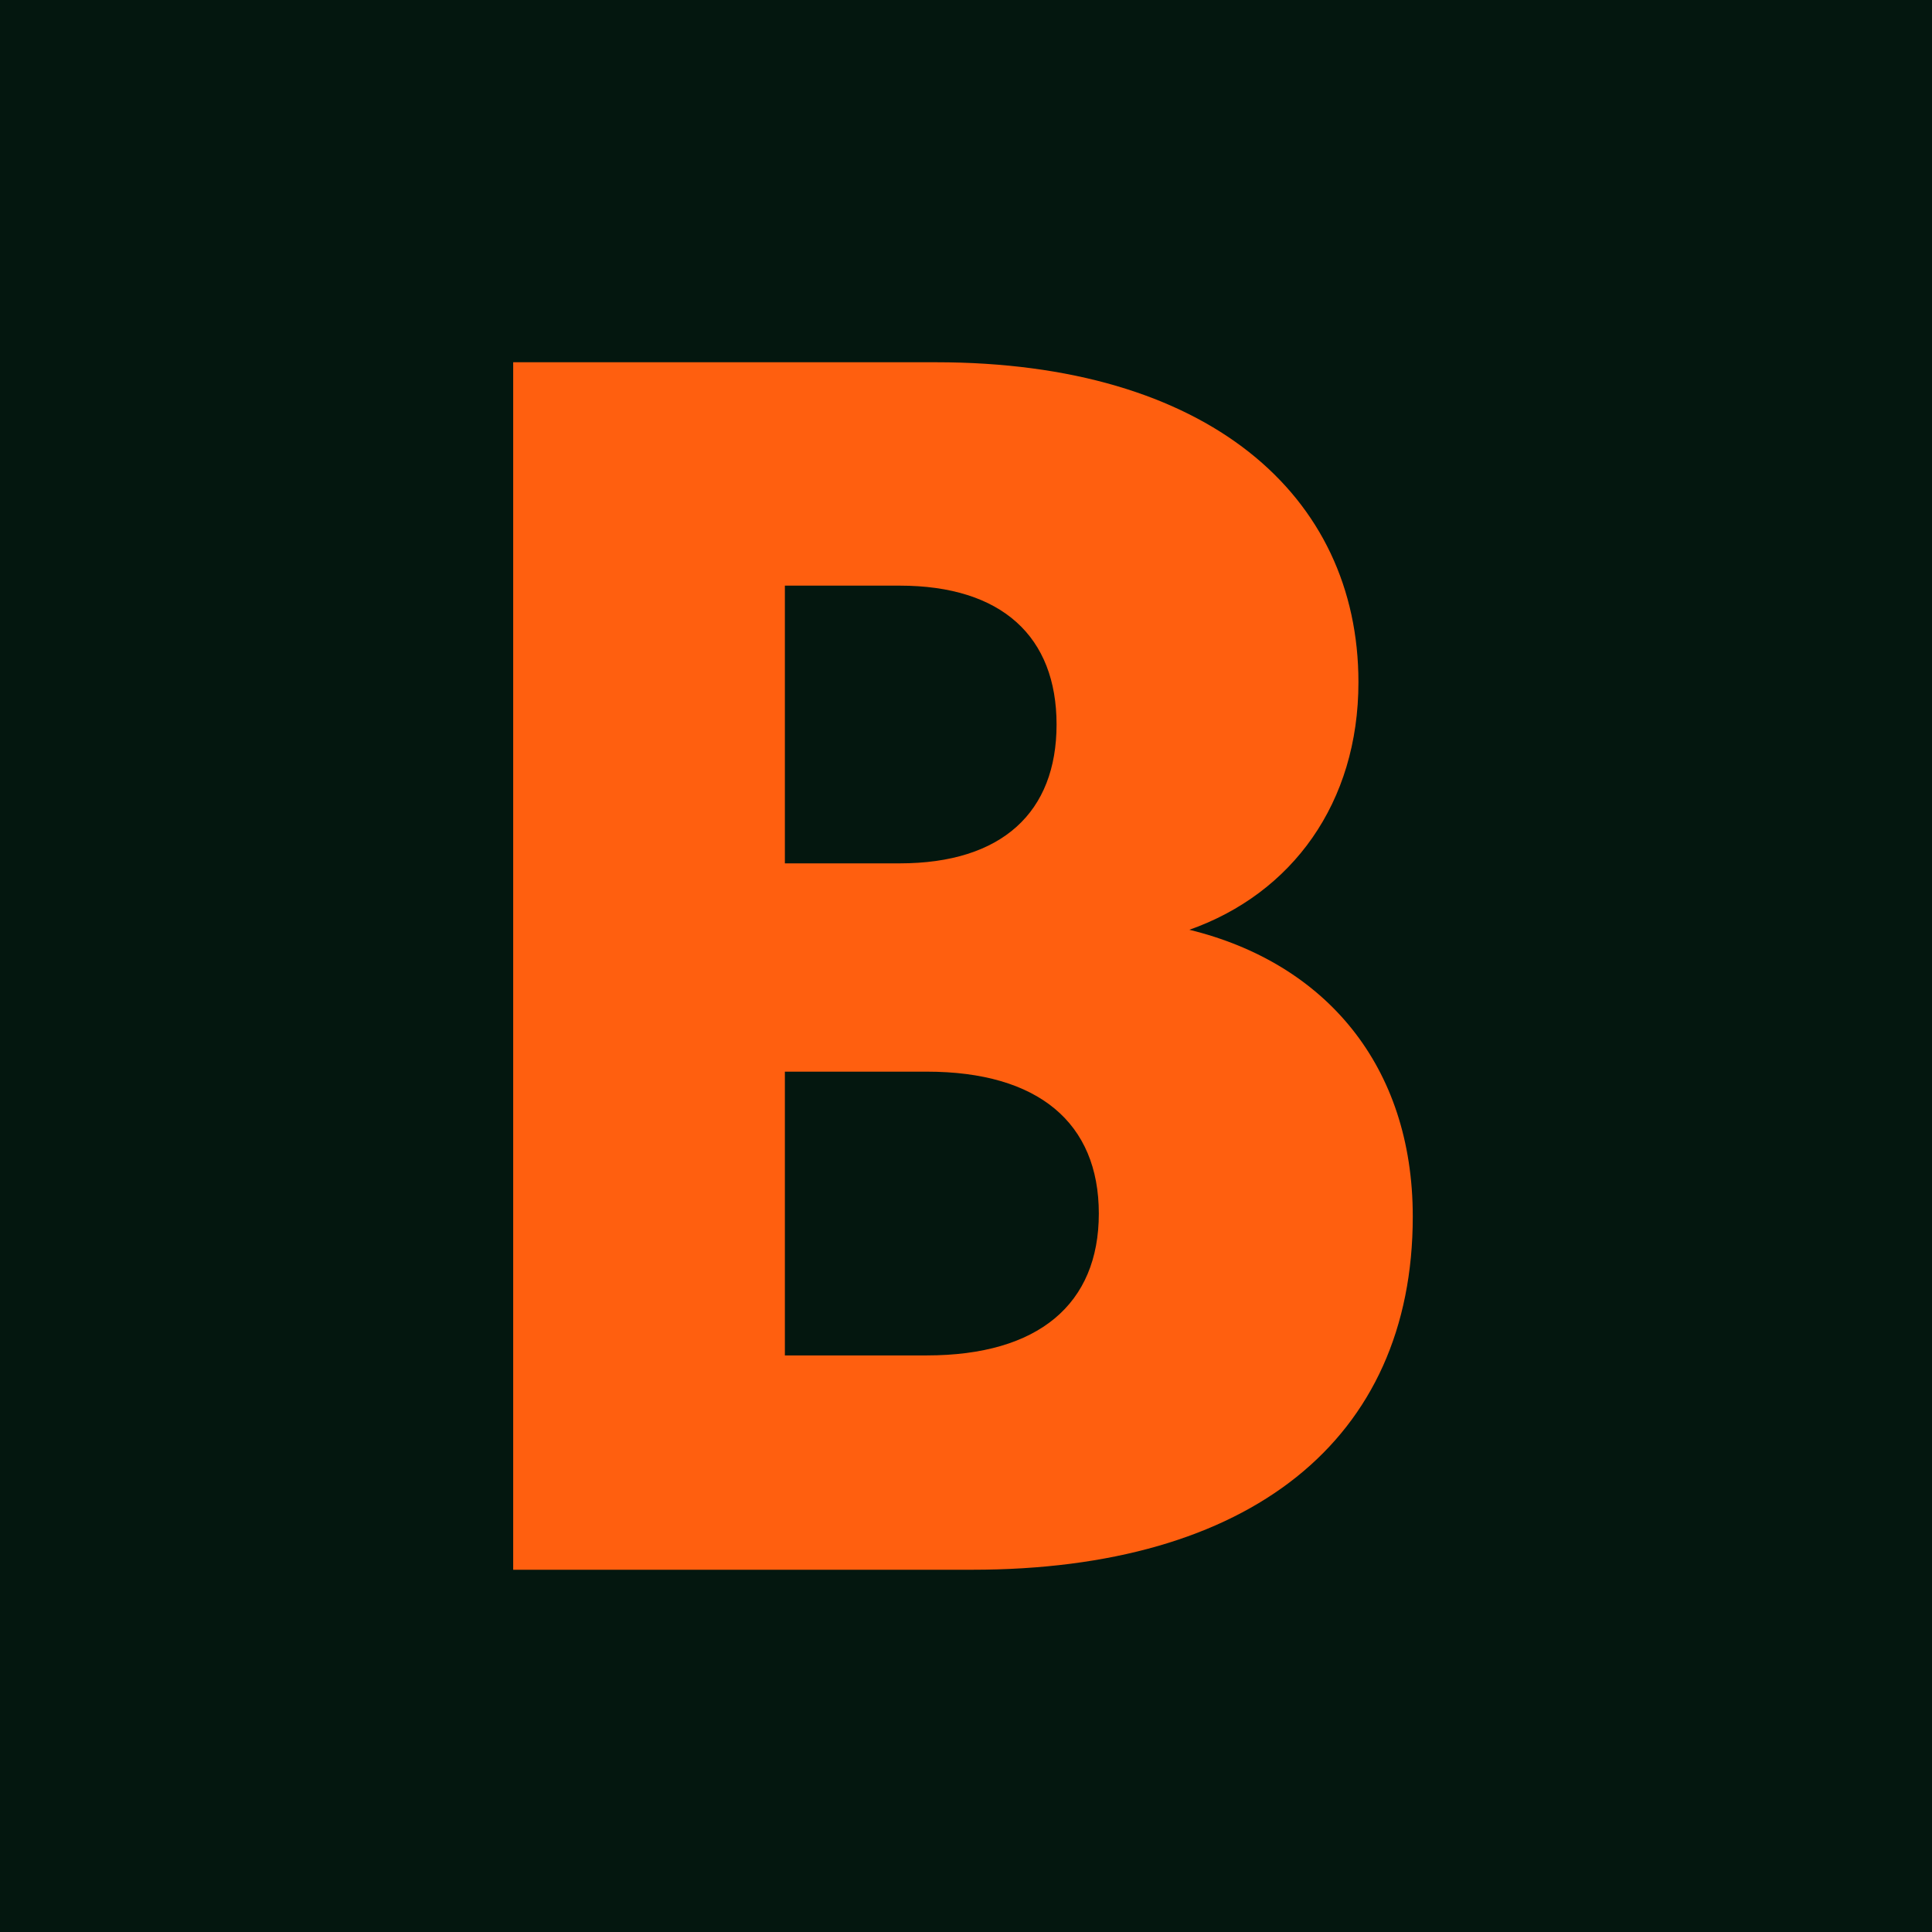
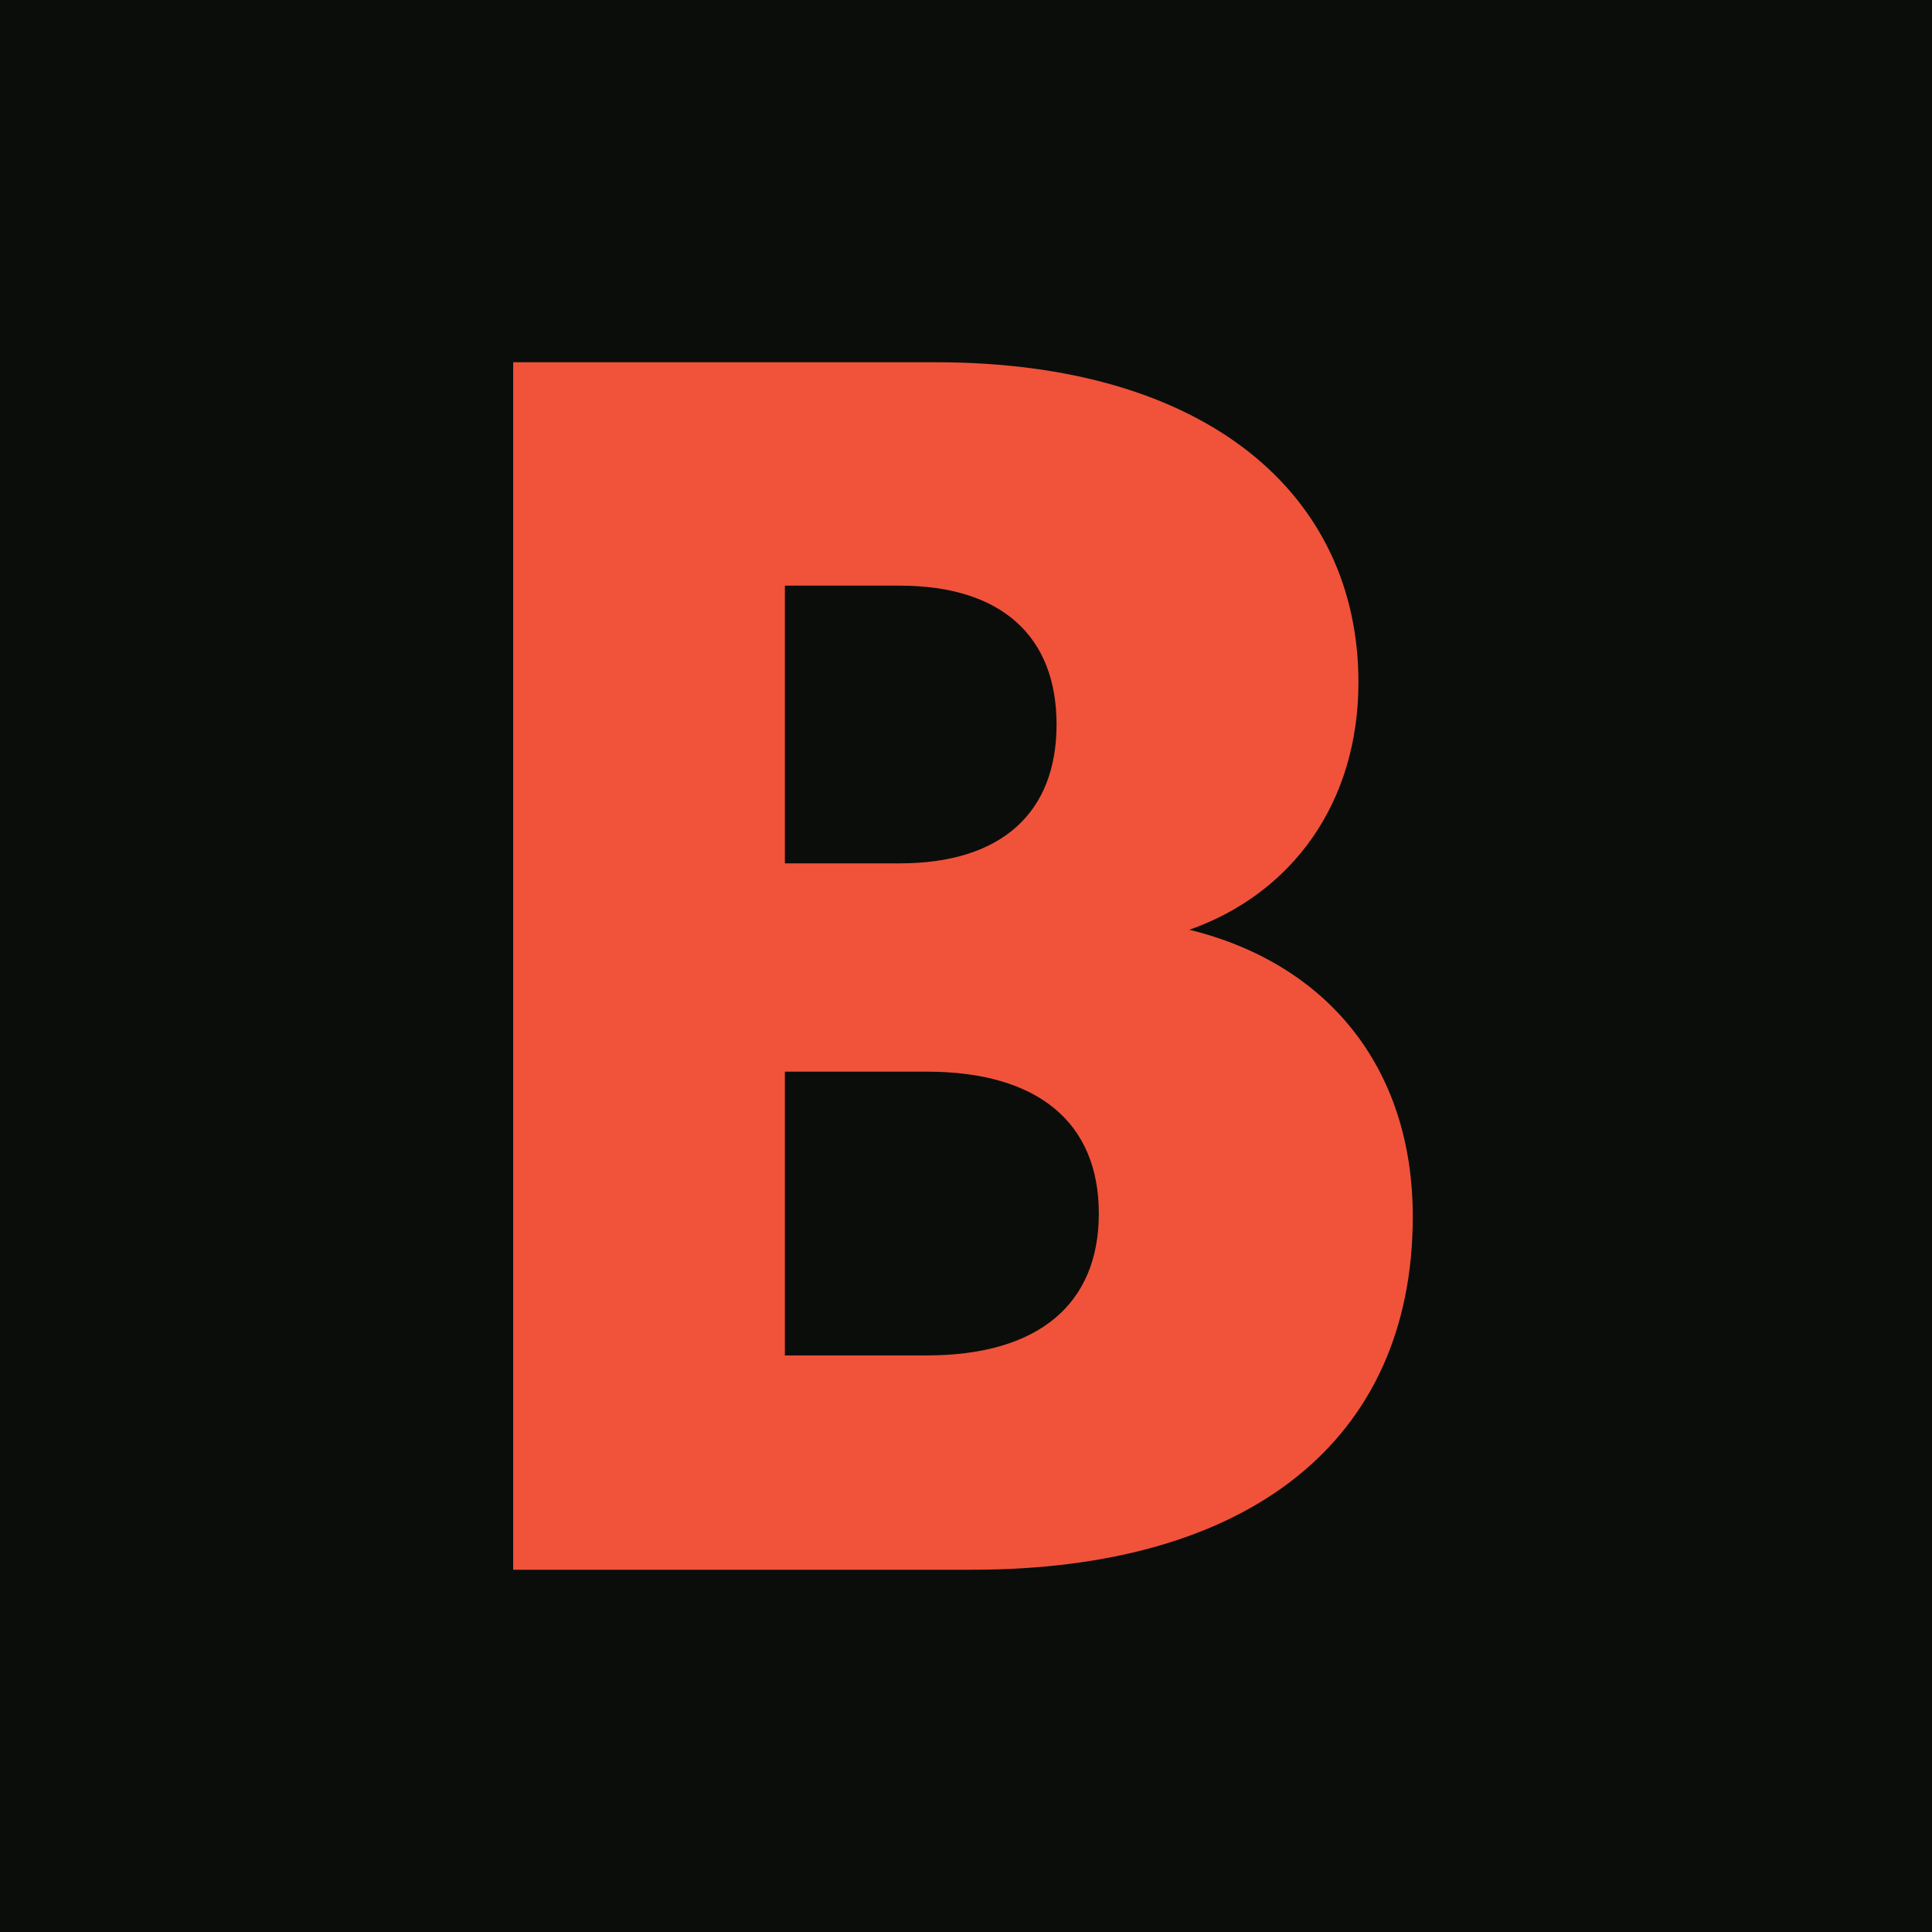
<svg xmlns="http://www.w3.org/2000/svg" viewBox="0 0 64 64">
-   <rect width="64" height="64" fill="#04170f" />
-   <path fill="#ff5f0f" d="M17 12h14c9 0 14 4.4 14 10.6 0 4-2.2 7-5.6 8.2 4.5 1.1 7.4 4.5 7.4 9.5 0 7.4-5.4 11.7-14.6 11.7H17V12Zm9 7.4v9.2h3.8c3.4 0 5.2-1.7 5.2-4.6s-1.8-4.6-5.2-4.6H26Zm0 16.1v9.4h4.7c3.7 0 5.7-1.7 5.7-4.7s-2-4.7-5.7-4.7H26Z" />
+   <rect width="64" height="64" fill="#0b0d0b" />
+   <path fill="#f0533a" d="M17 12h14c9 0 14 4.4 14 10.6 0 4-2.2 7-5.6 8.2 4.5 1.1 7.4 4.5 7.4 9.5 0 7.4-5.4 11.7-14.6 11.7H17V12Zm9 7.4v9.2h3.8c3.4 0 5.2-1.7 5.2-4.6s-1.8-4.6-5.2-4.6H26Zm0 16.1v9.4h4.7c3.7 0 5.7-1.7 5.7-4.7s-2-4.7-5.7-4.7H26Z" />
</svg>
